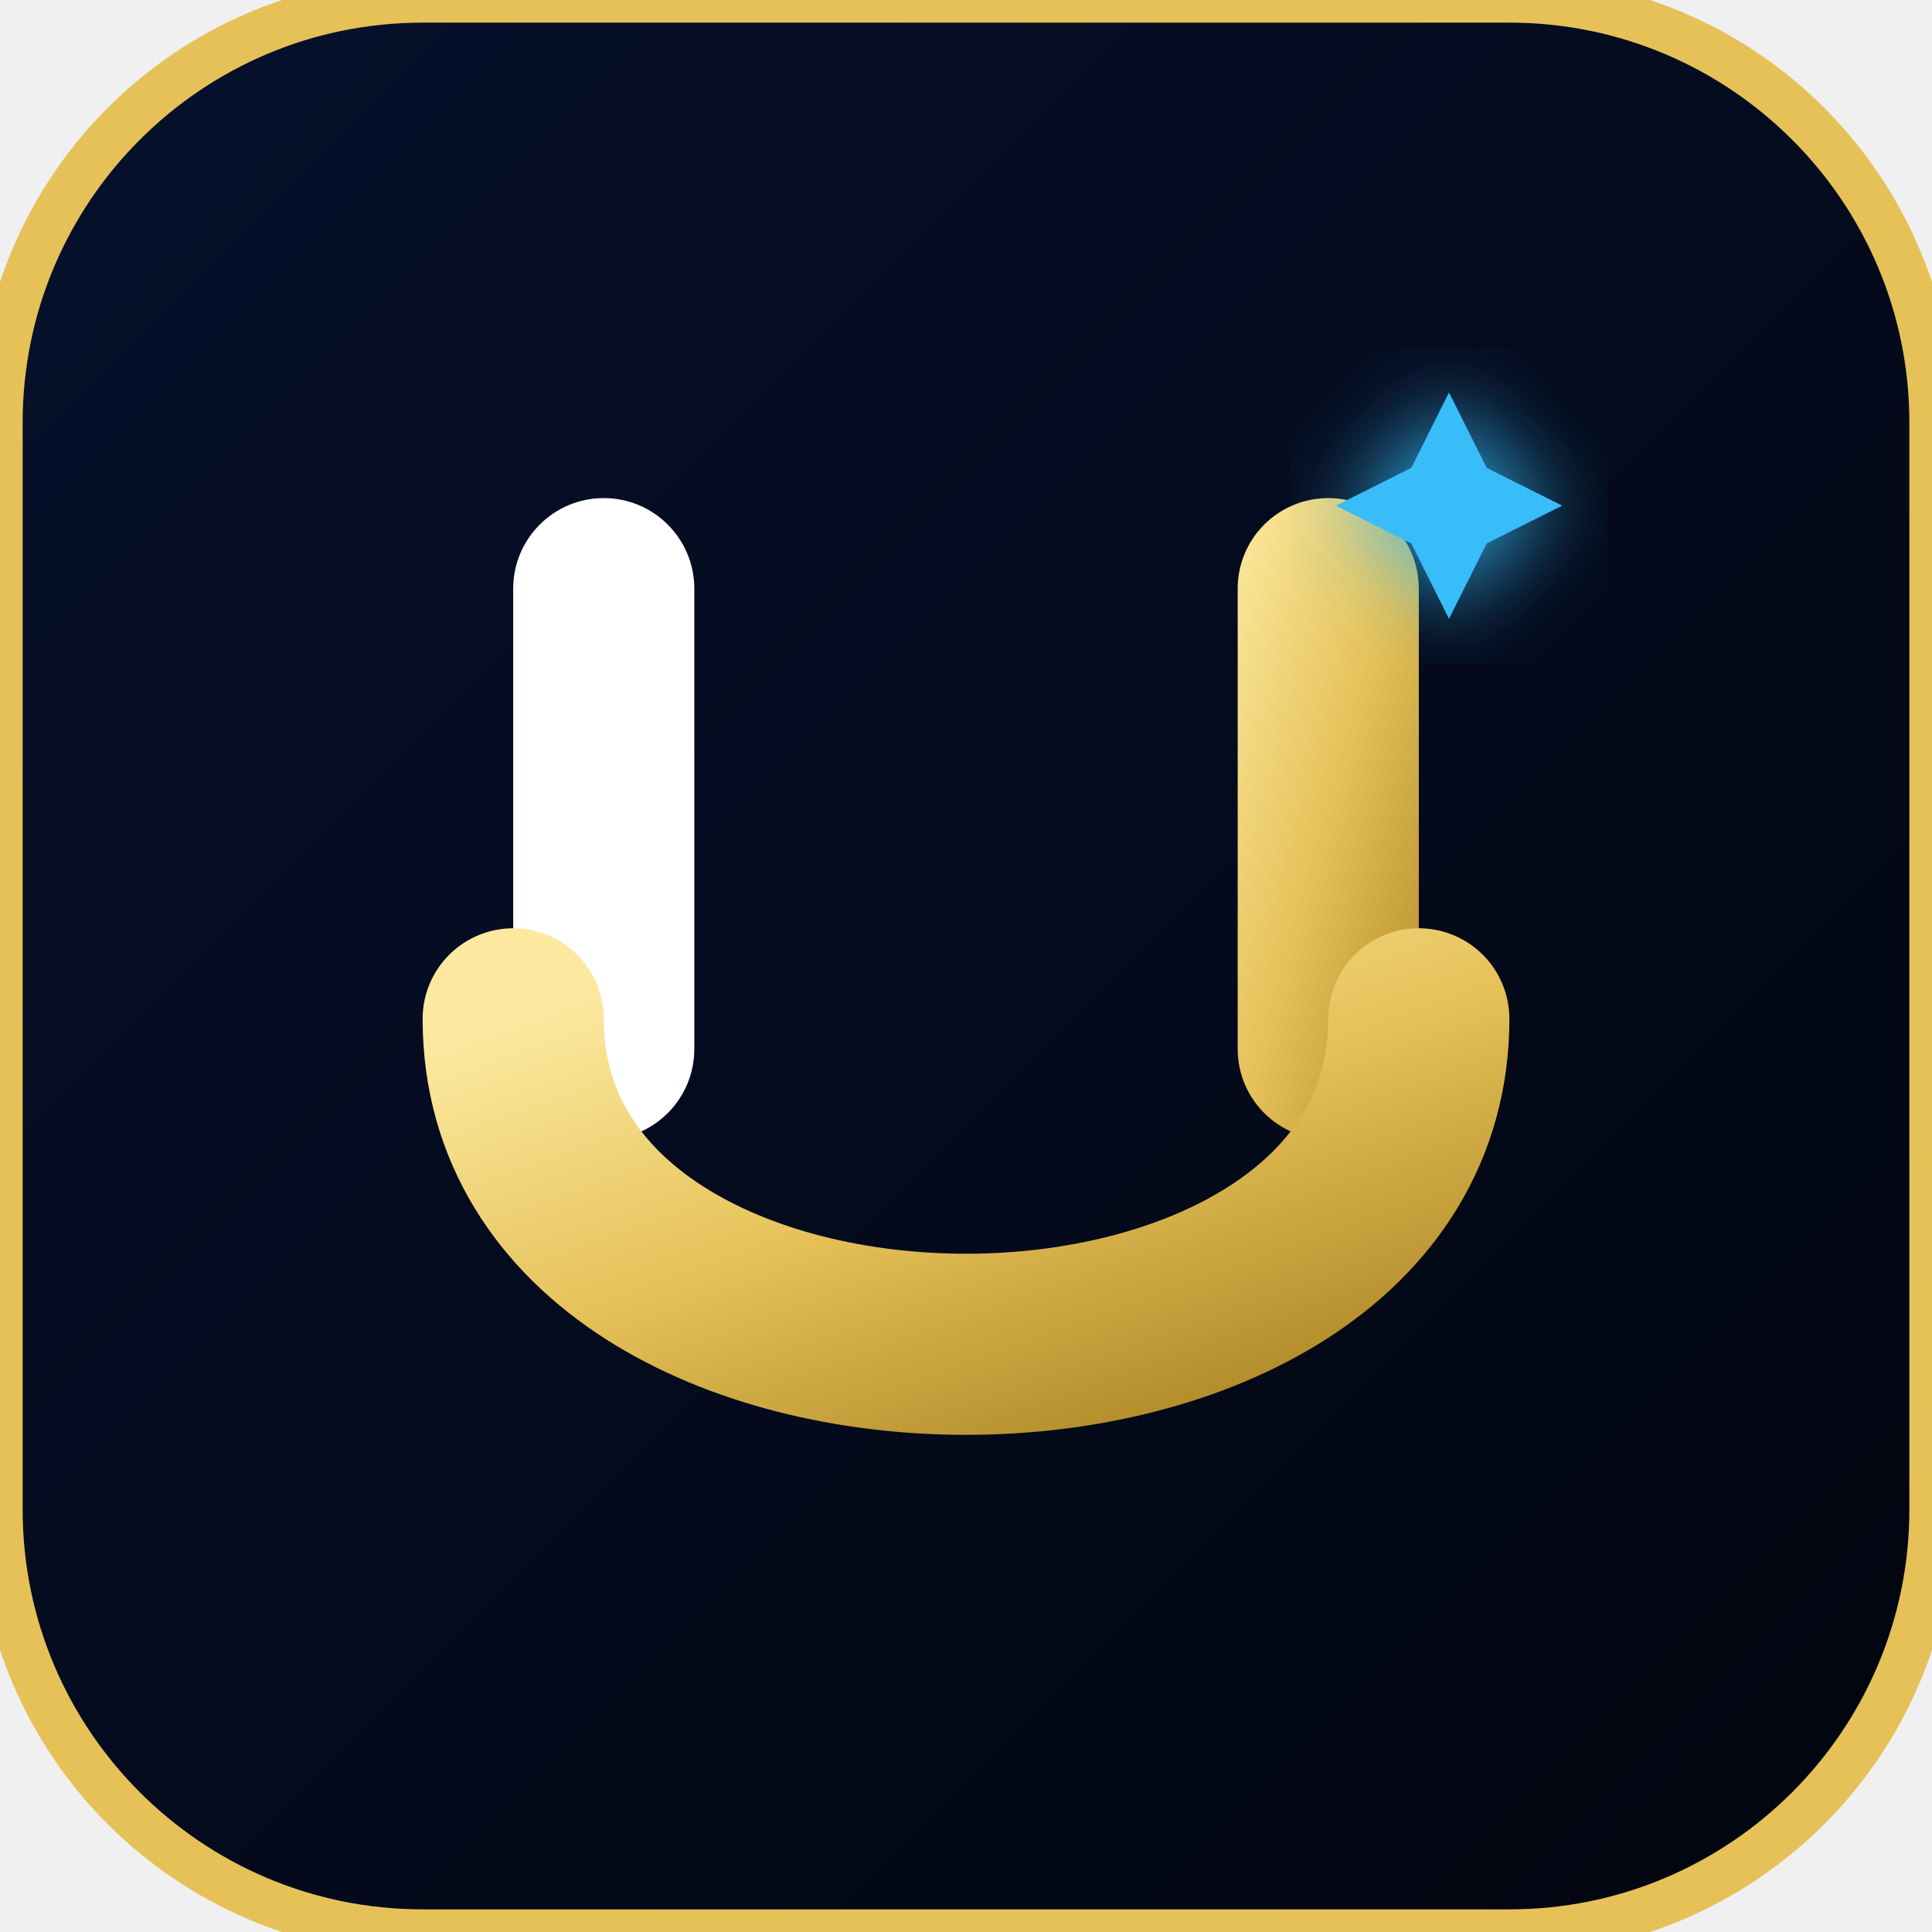
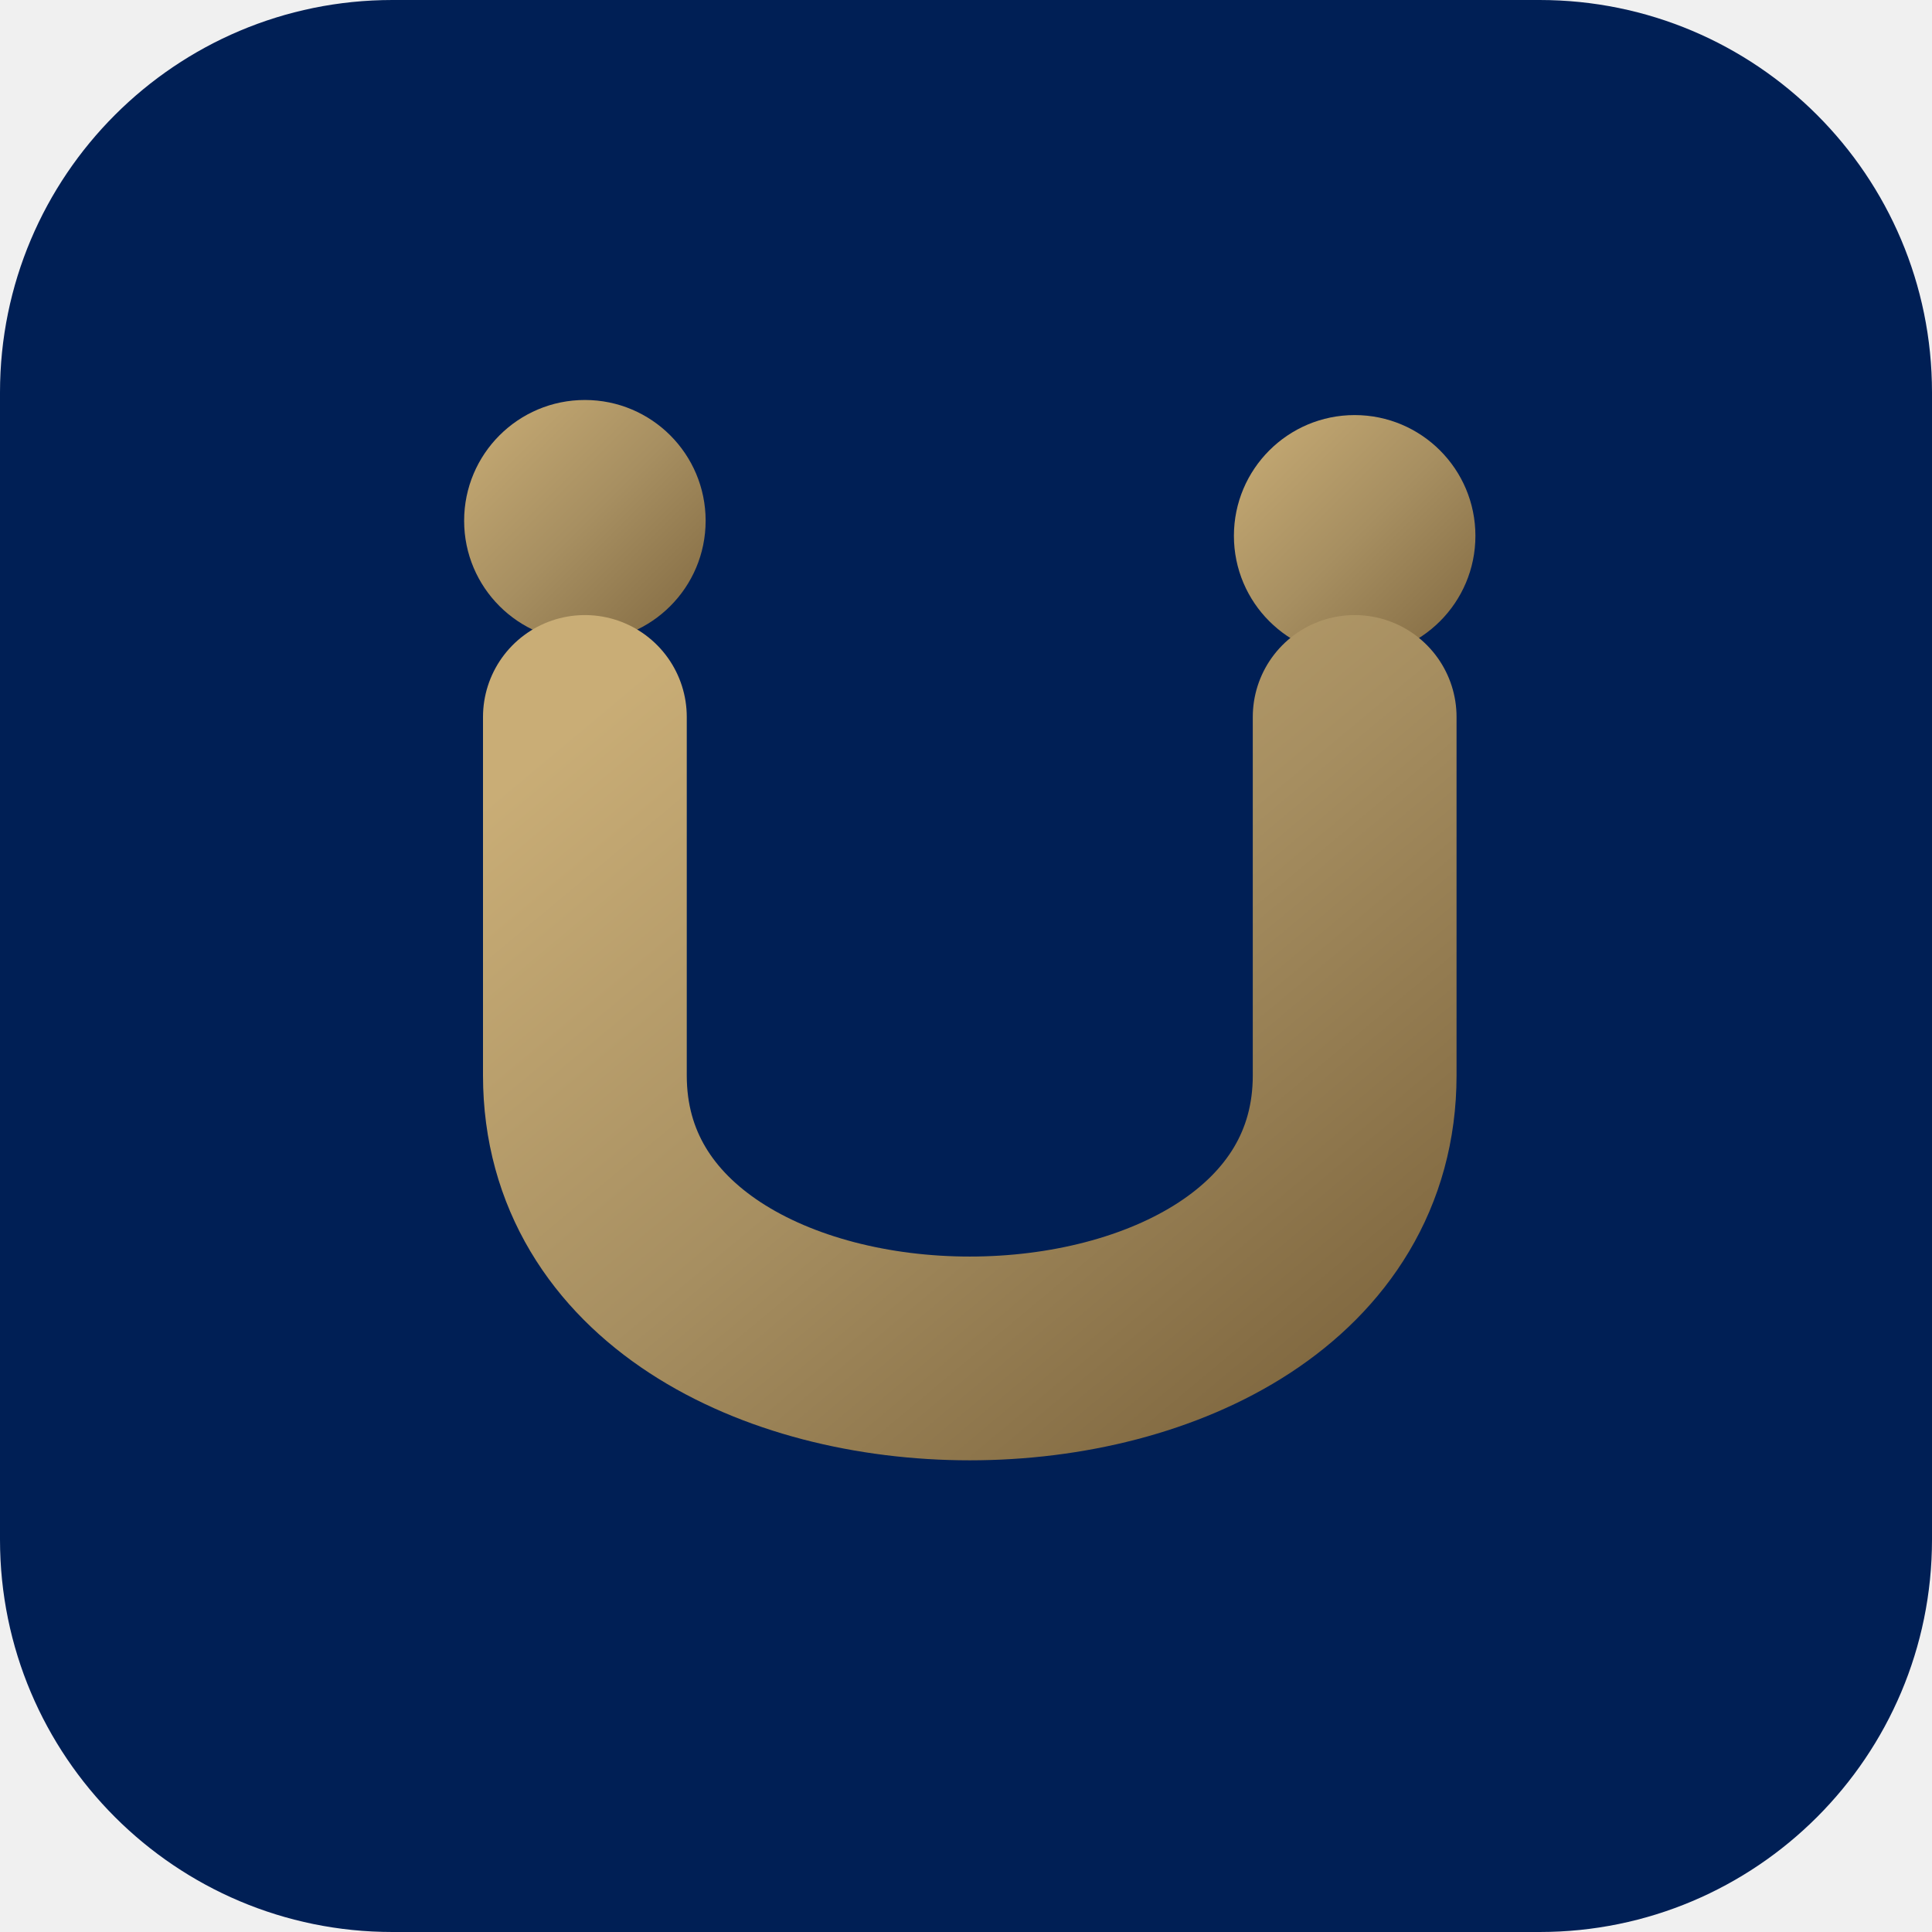
<svg xmlns="http://www.w3.org/2000/svg" viewBox="0 0 512 512" width="512" height="512">
  <defs>
-     <linearGradient id="bg-grad" x1="0%" y1="0%" x2="100%" y2="100%">
-       <stop offset="0%" stop-color="#07112d" />
-       <stop offset="100%" stop-color="#02050e" />
+     <linearGradient id="potentialu-gold" x1="0%" y1="0%" x2="100%" y2="100%">
+       <stop offset="0%" stop-color="#c9ad76" />
+       <stop offset="50%" stop-color="#a78f61" />
+       <stop offset="100%" stop-color="#806840" />
    </linearGradient>
-     <linearGradient id="gold-grad" x1="0%" y1="0%" x2="100%" y2="100%">
-       <stop offset="0%" stop-color="#fce99f" />
-       <stop offset="50%" stop-color="#e5c158" />
-       <stop offset="100%" stop-color="#b08a28" />
-     </linearGradient>
-     <filter id="glow" x="-20%" y="-20%" width="140%" height="140%">
-       <feGaussianBlur stdDeviation="12" result="blur" />
-       <feComposite in="SourceGraphic" in2="blur" operator="over" />
-     </filter>
  </defs>
-   <rect width="512" height="512" rx="112" fill="url(#bg-grad)" stroke="#e5c158" stroke-width="12" />
-   <rect x="136" y="132" width="48" height="170" rx="24" fill="#ffffff" />
-   <rect x="328" y="132" width="48" height="170" rx="24" fill="url(#gold-grad)" />
-   <path d="M 136 270 C 136 385, 376 385, 376 270" fill="none" stroke="url(#gold-grad)" stroke-width="48" stroke-linecap="round" />
-   <polygon points="384,104 394,124 414,134 394,144 384,164 374,144 354,134 374,124" fill="#38bdf8" filter="url(#glow)" />
+   <rect width="512" height="512" rx="104" fill="#001F55" />
+   <circle cx="155" cy="138" r="32" fill="url(#potentialu-gold)" />
+   <circle cx="359" cy="142" r="32" fill="url(#potentialu-gold)" />
+   <path d="M 155 190 L 155 285 C 155 385, 359 385, 359 285 L 359 190" fill="none" stroke="url(#potentialu-gold)" stroke-width="54" stroke-linecap="round" stroke-linejoin="round" />
</svg>
